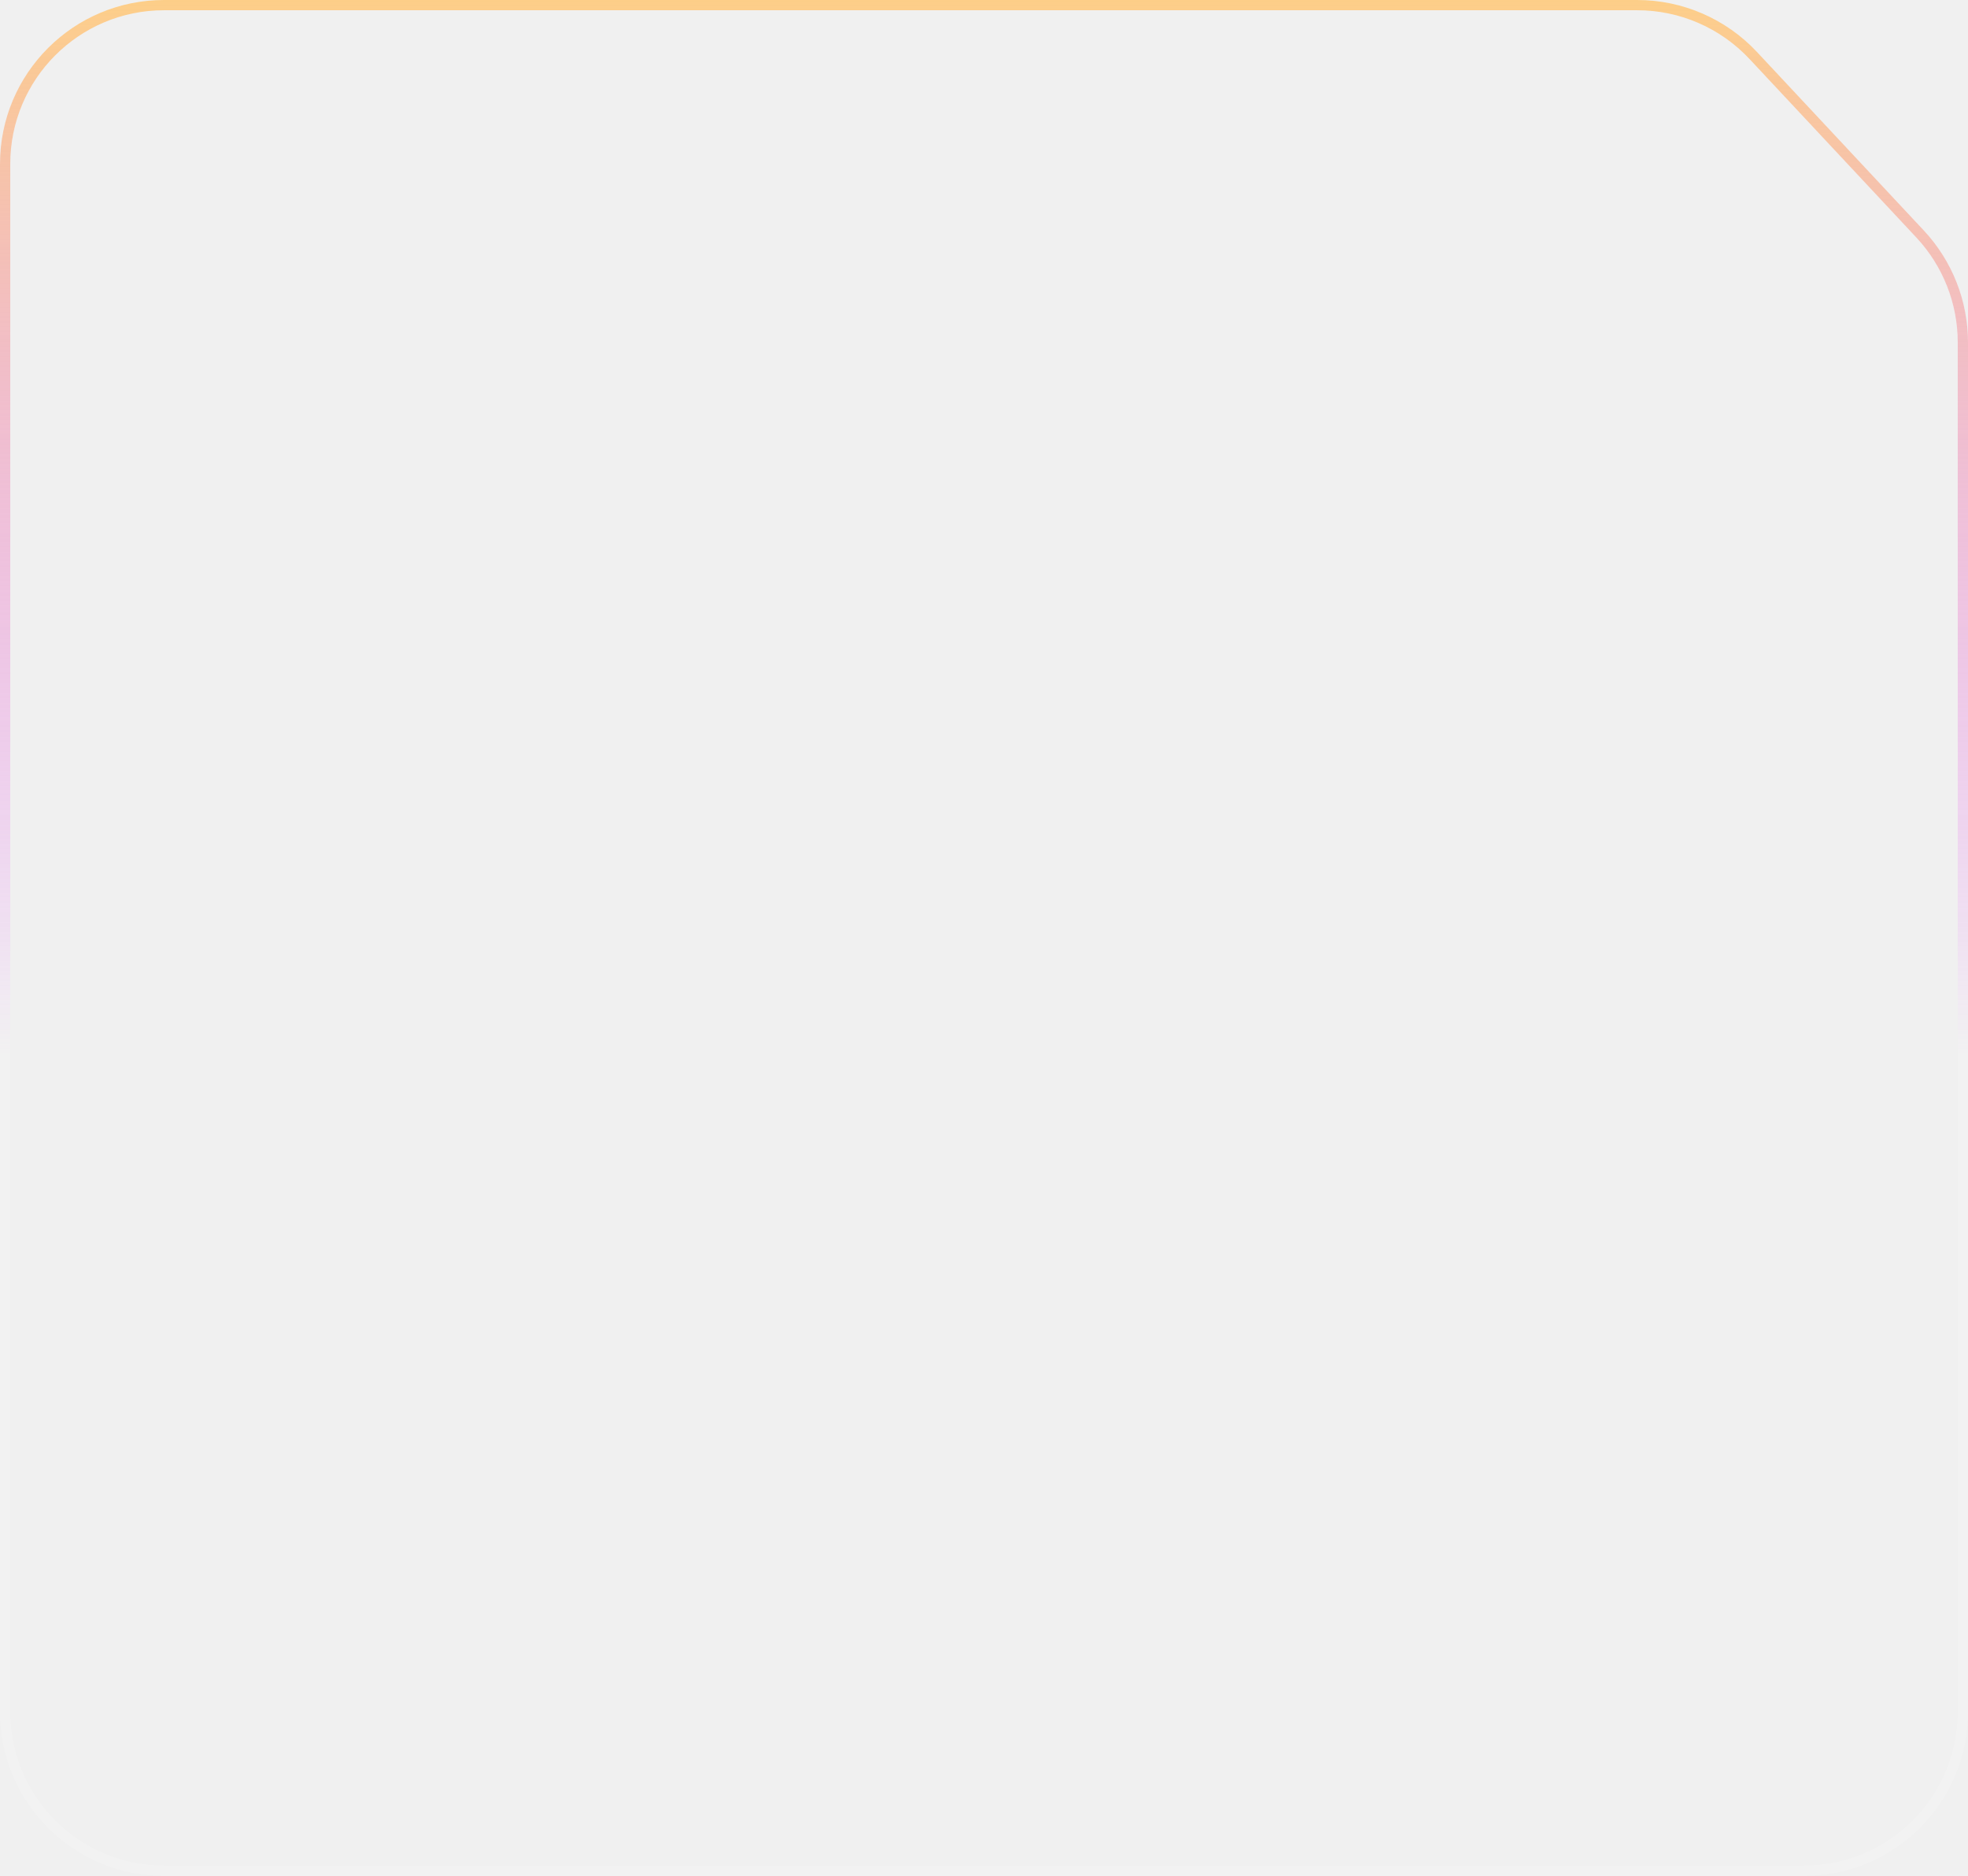
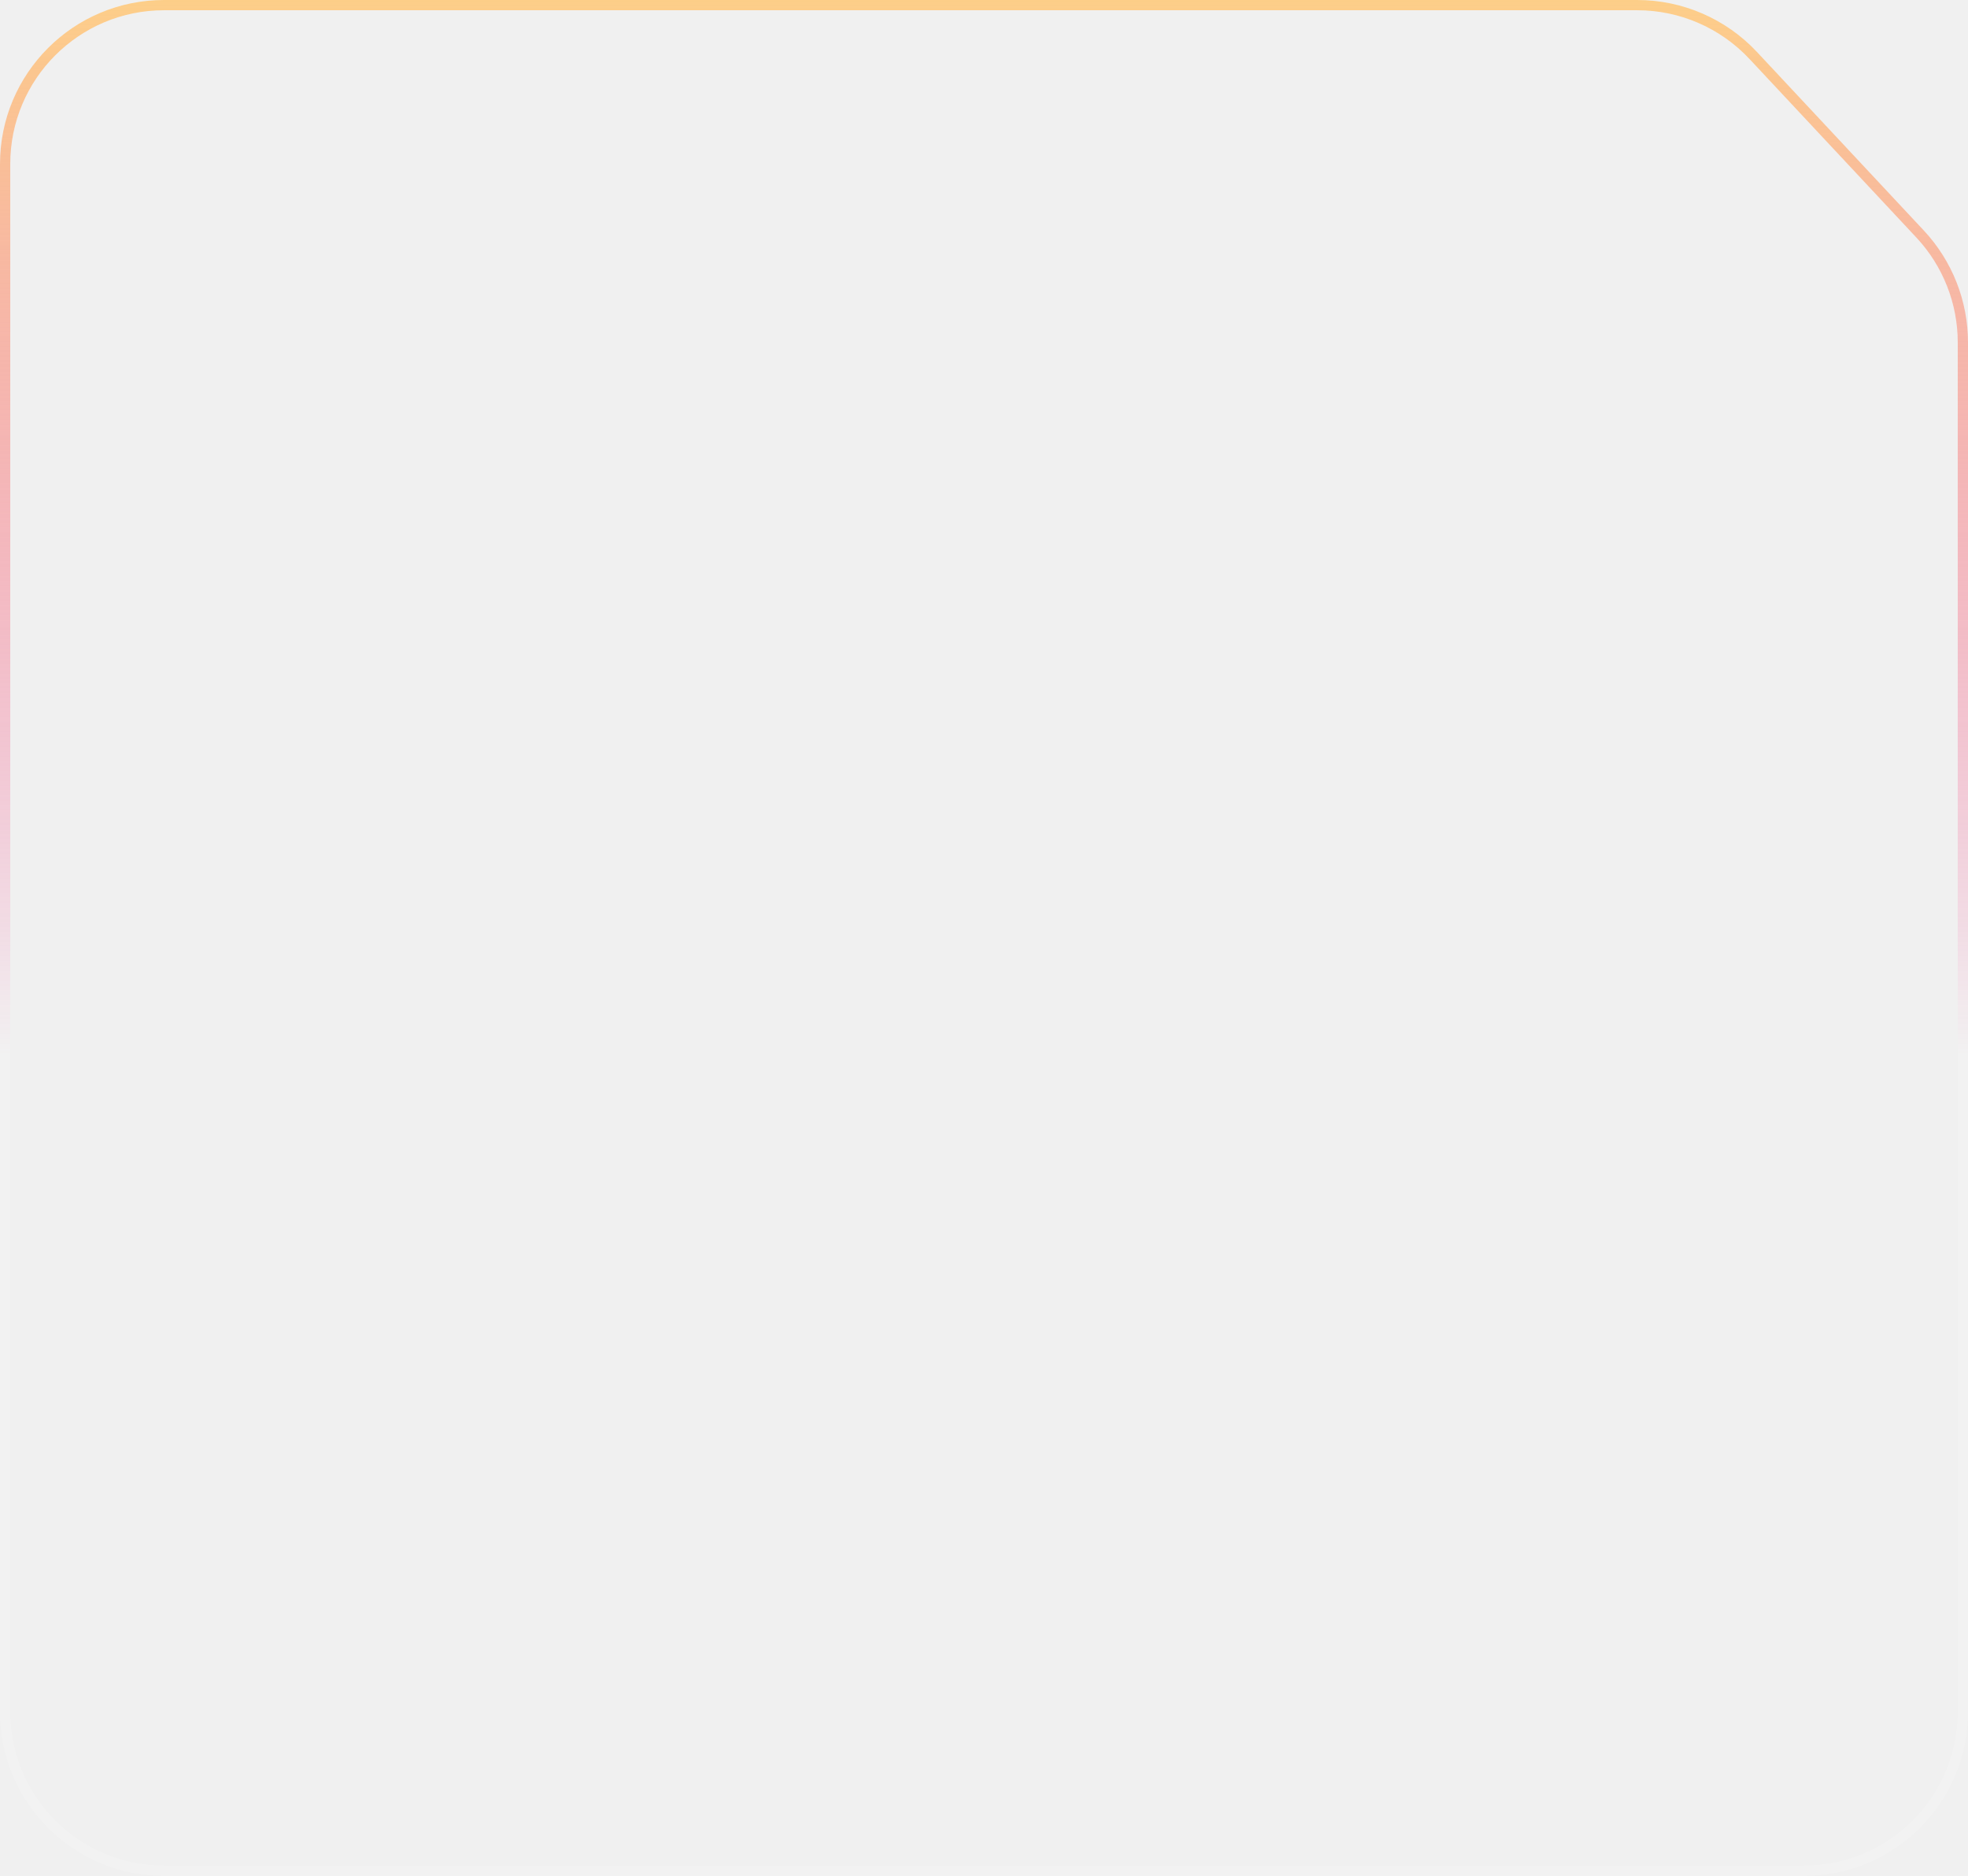
<svg xmlns="http://www.w3.org/2000/svg" preserveAspectRatio="none" width="384" height="366" viewBox="0 0 384 366" fill="none">
  <path vector-effect="non-scaling-stroke" d="M32 1H319.453C328.037 1 336.238 4.56 342.1 10.832L374.648 45.654C380.015 51.397 383 58.963 383 66.823V334C383 351.121 369.121 365 352 365H32C14.879 365 1 351.121 1 334V32C1 14.879 14.879 1 32 1Z" stroke="white" stroke-opacity="0.15" stroke-width="2" />
  <path vector-effect="non-scaling-stroke" d="M32 1H319.453C328.037 1 336.238 4.56 342.1 10.832L374.648 45.654C380.015 51.397 383 58.963 383 66.823V334C383 351.121 369.121 365 352 365H32C14.879 365 1 351.121 1 334V32C1 14.879 14.879 1 32 1Z" stroke="url(#paint0_linear_333_9186)" stroke-opacity="0.85" stroke-width="2" />
  <defs>
    <linearGradient id="paint0_linear_333_9186" x1="192" y1="0" x2="192" y2="366" gradientUnits="userSpaceOnUse">
      <stop stop-color="#FFC876" />
-       <stop offset="0.563" stop-color="#D633FF" stop-opacity="0" />
+       <stop offset="0.563" stop-color="#ED0870" stop-opacity="0" />
    </linearGradient>
  </defs>
</svg>
